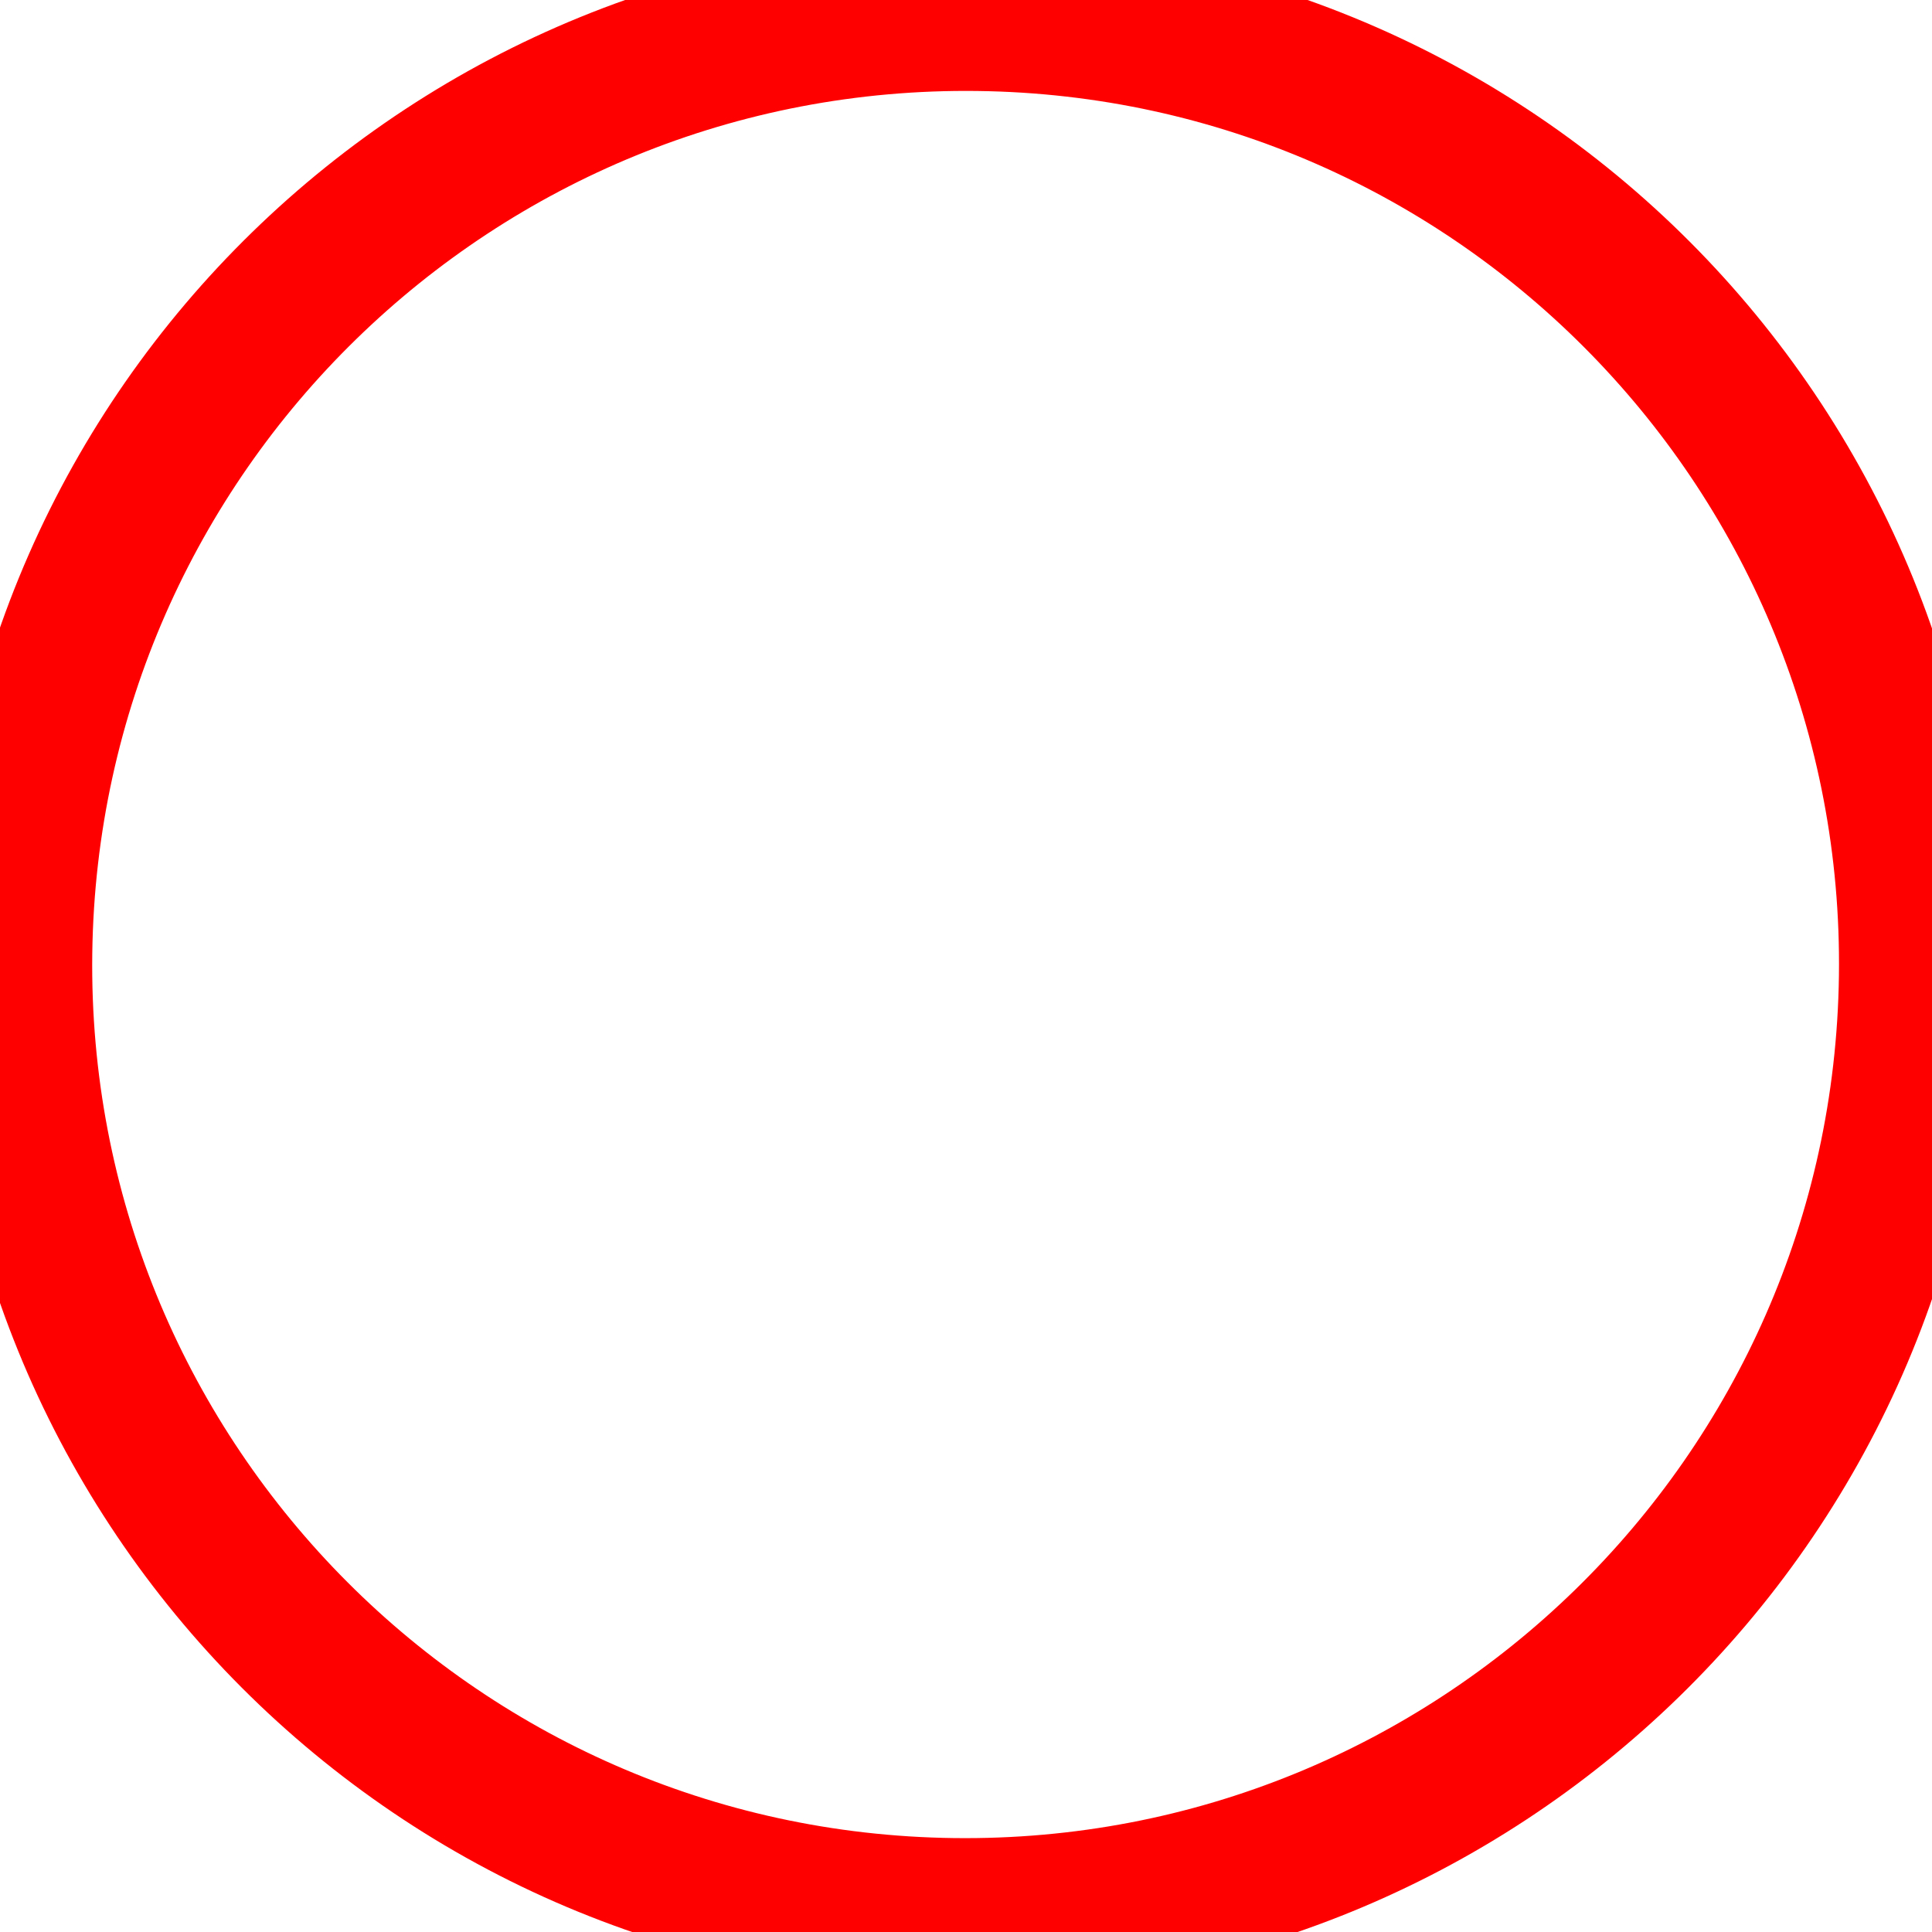
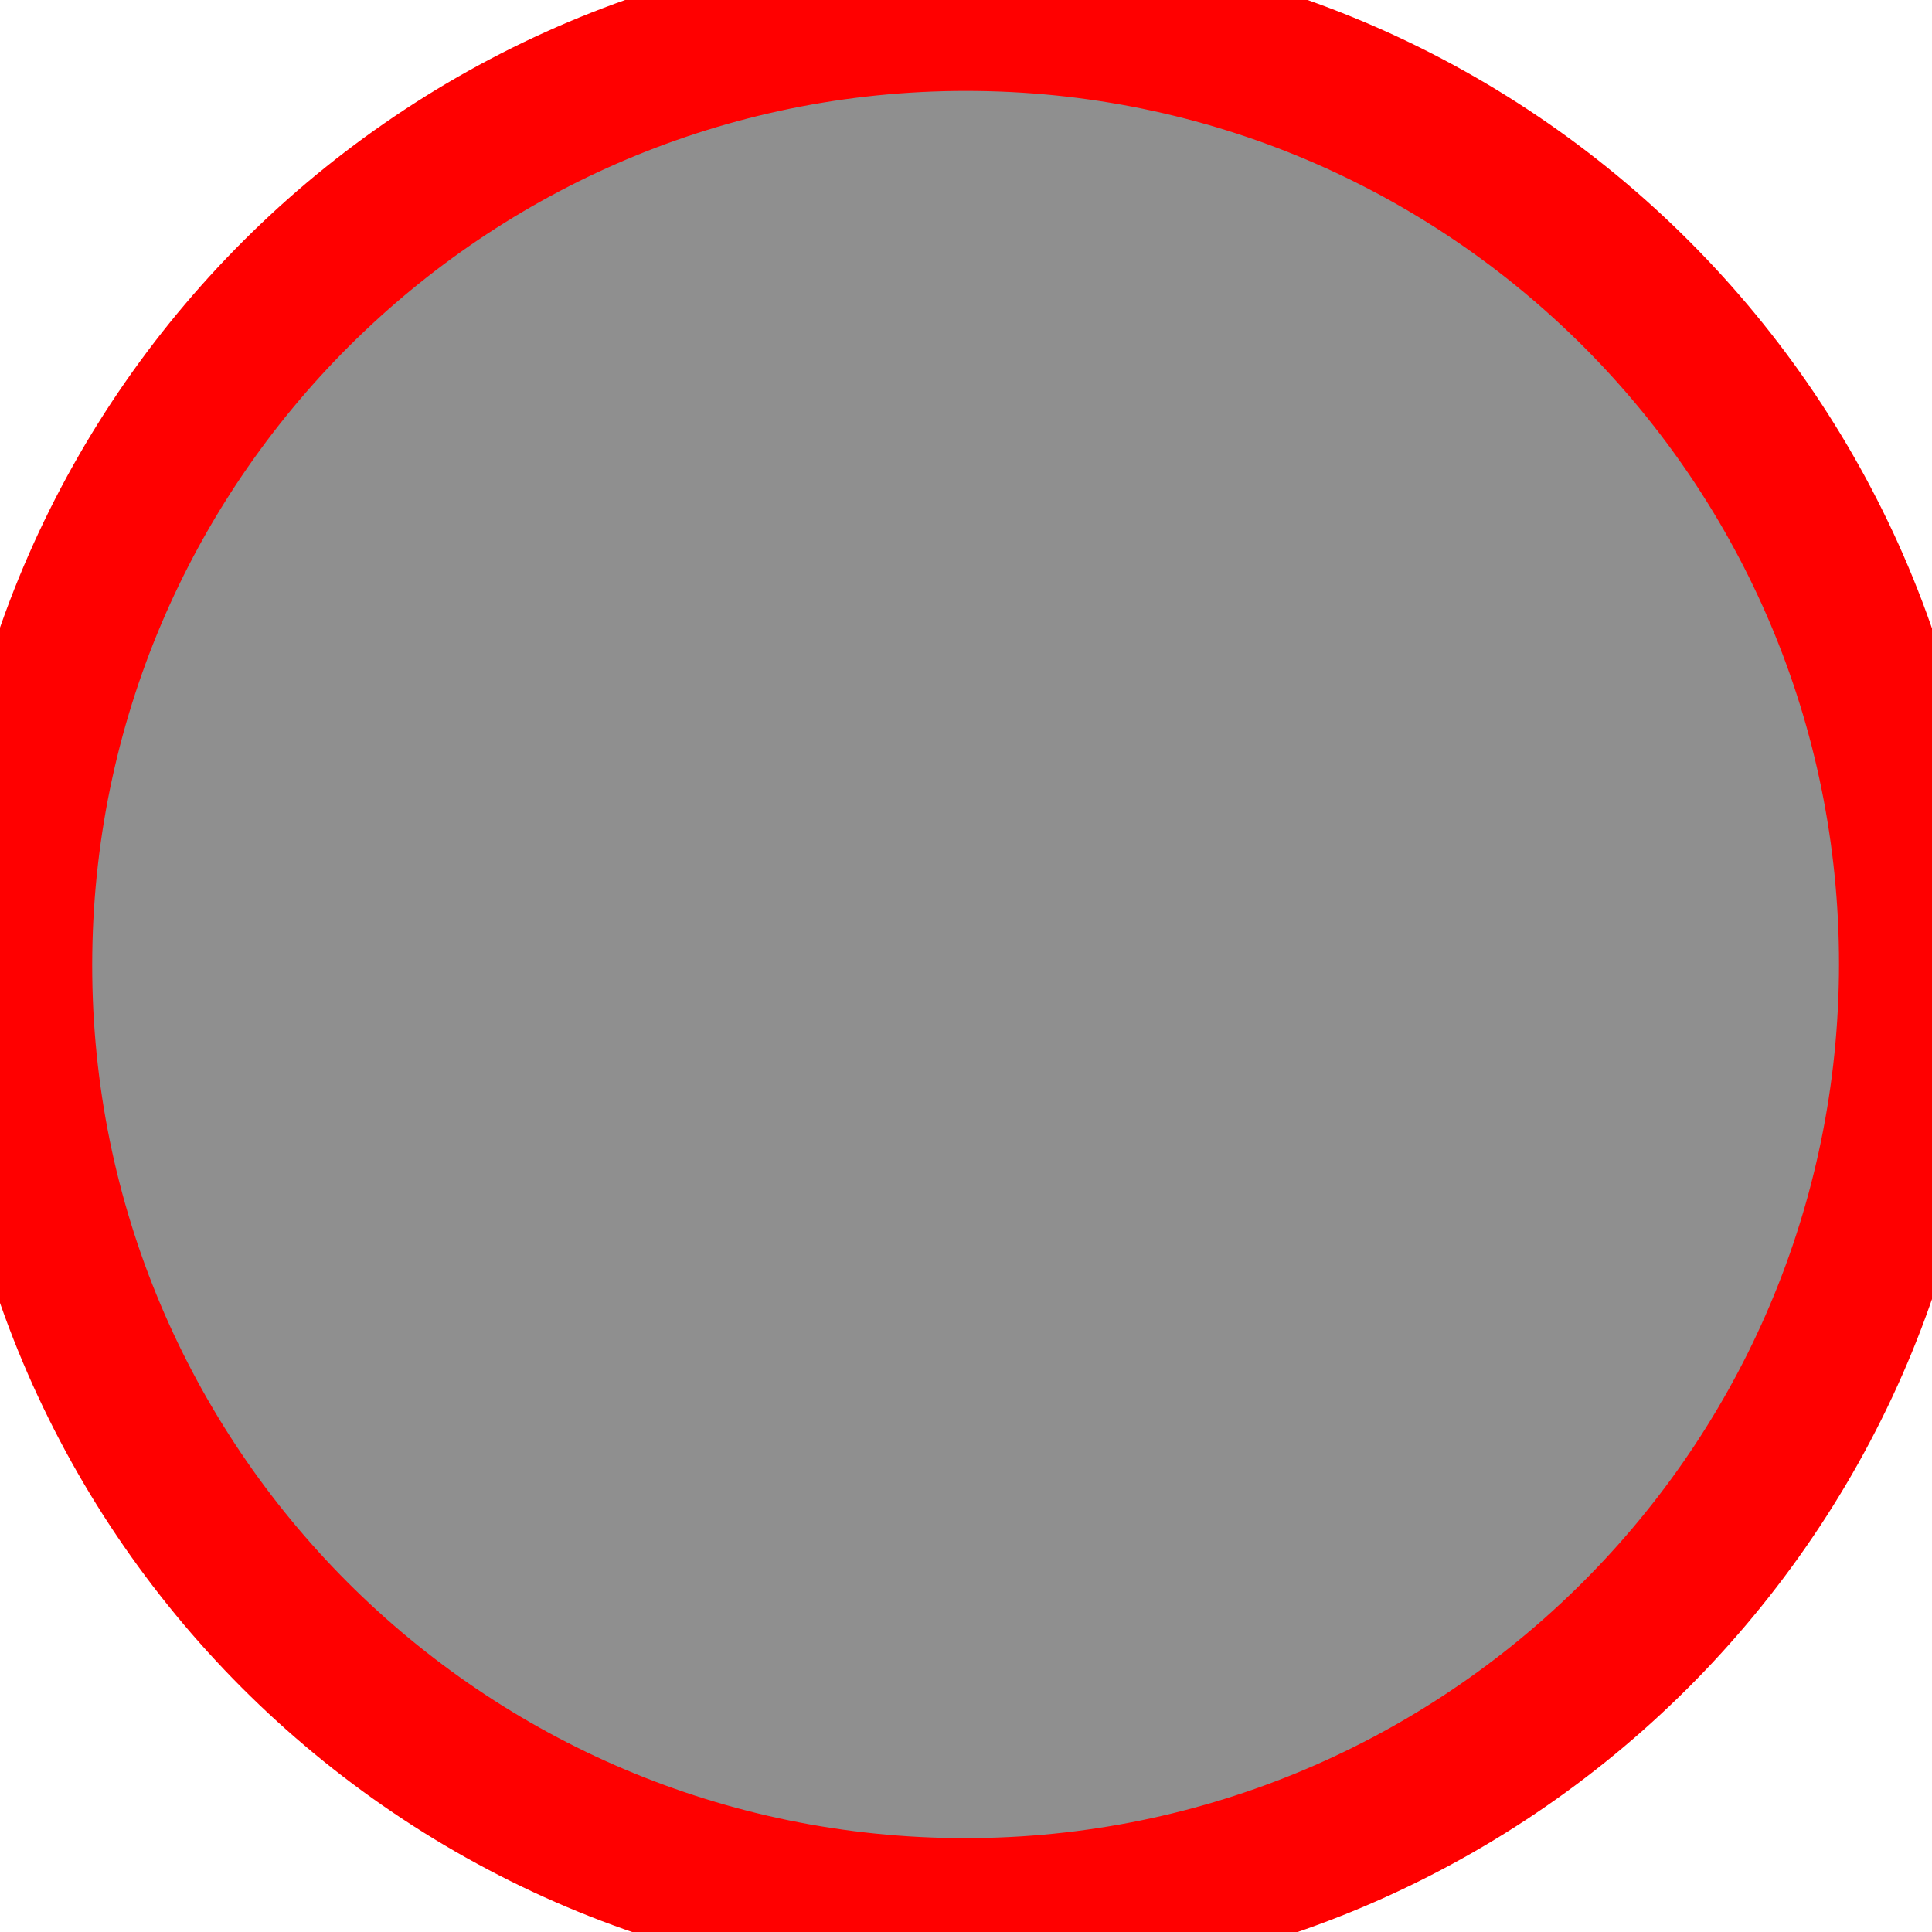
<svg xmlns="http://www.w3.org/2000/svg" width="68.8pt" height="68.8pt">
  <defs>
    <linearGradient id="gradient0" gradientTransform="" gradientUnits="objectBoundingBox" x1="0.5" y1="0.5" x2="0.5" y2="0" spreadMethod="pad">
      <stop stop-color="#000000" offset="0.997" stop-opacity="0" />
      <stop stop-color="#ffffff" offset="1" stop-opacity="0" />
    </linearGradient>
  </defs>
  <g id="Layer_2" />
  <g id="Layer_1">
-     <ellipse id="shape1" transform="matrix(0.99992 0.0125877 -0.0133496 0.99991 1.43918 0.210269)" rx="33.76pt" ry="33.768pt" cx="33.76pt" cy="33.768pt" fill="url(#gradient0)" fill-rule="evenodd" stroke="#ff0000" stroke-width="7.087" stroke-linecap="square" stroke-linejoin="miter" stroke-miterlimit="1.984" />
+     <ellipse id="shape1" transform="matrix(0.99992 0.0125877 -0.0133496 0.99991 1.43918 0.210269)" rx="33.76pt" ry="33.768pt" cx="33.76pt" cy="33.768pt" fill="#8f8f8f" fill-rule="evenodd" stroke="#ff0000" stroke-width="7.087" stroke-linecap="square" stroke-linejoin="miter" stroke-miterlimit="1.984" />
  </g>
</svg>
